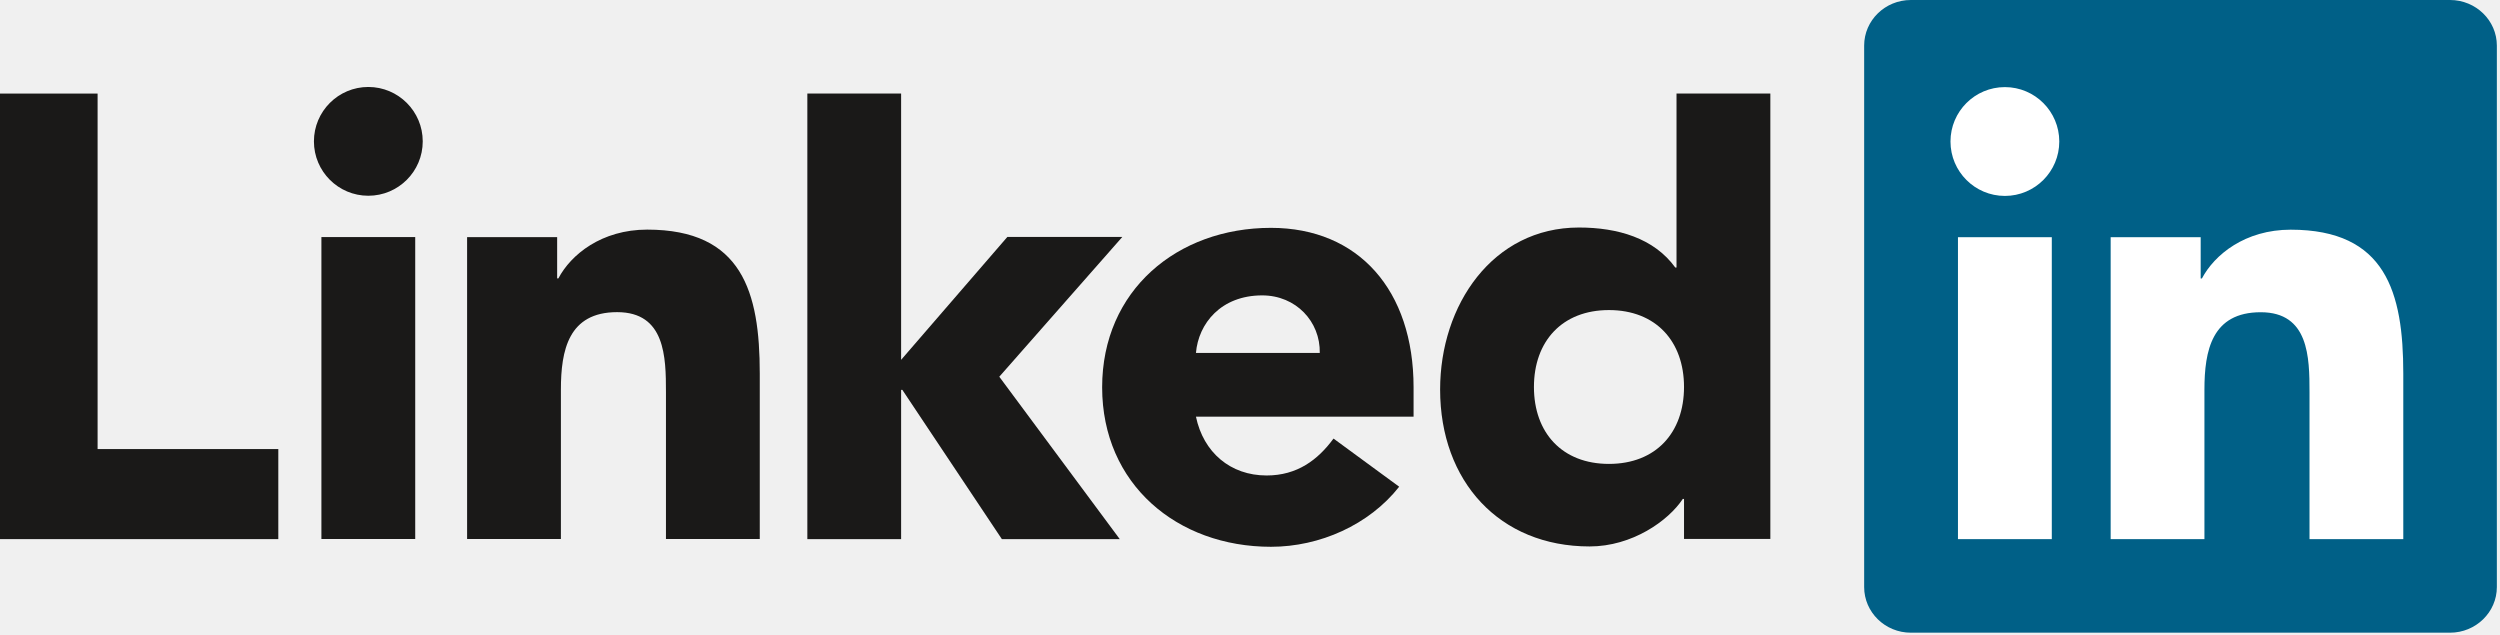
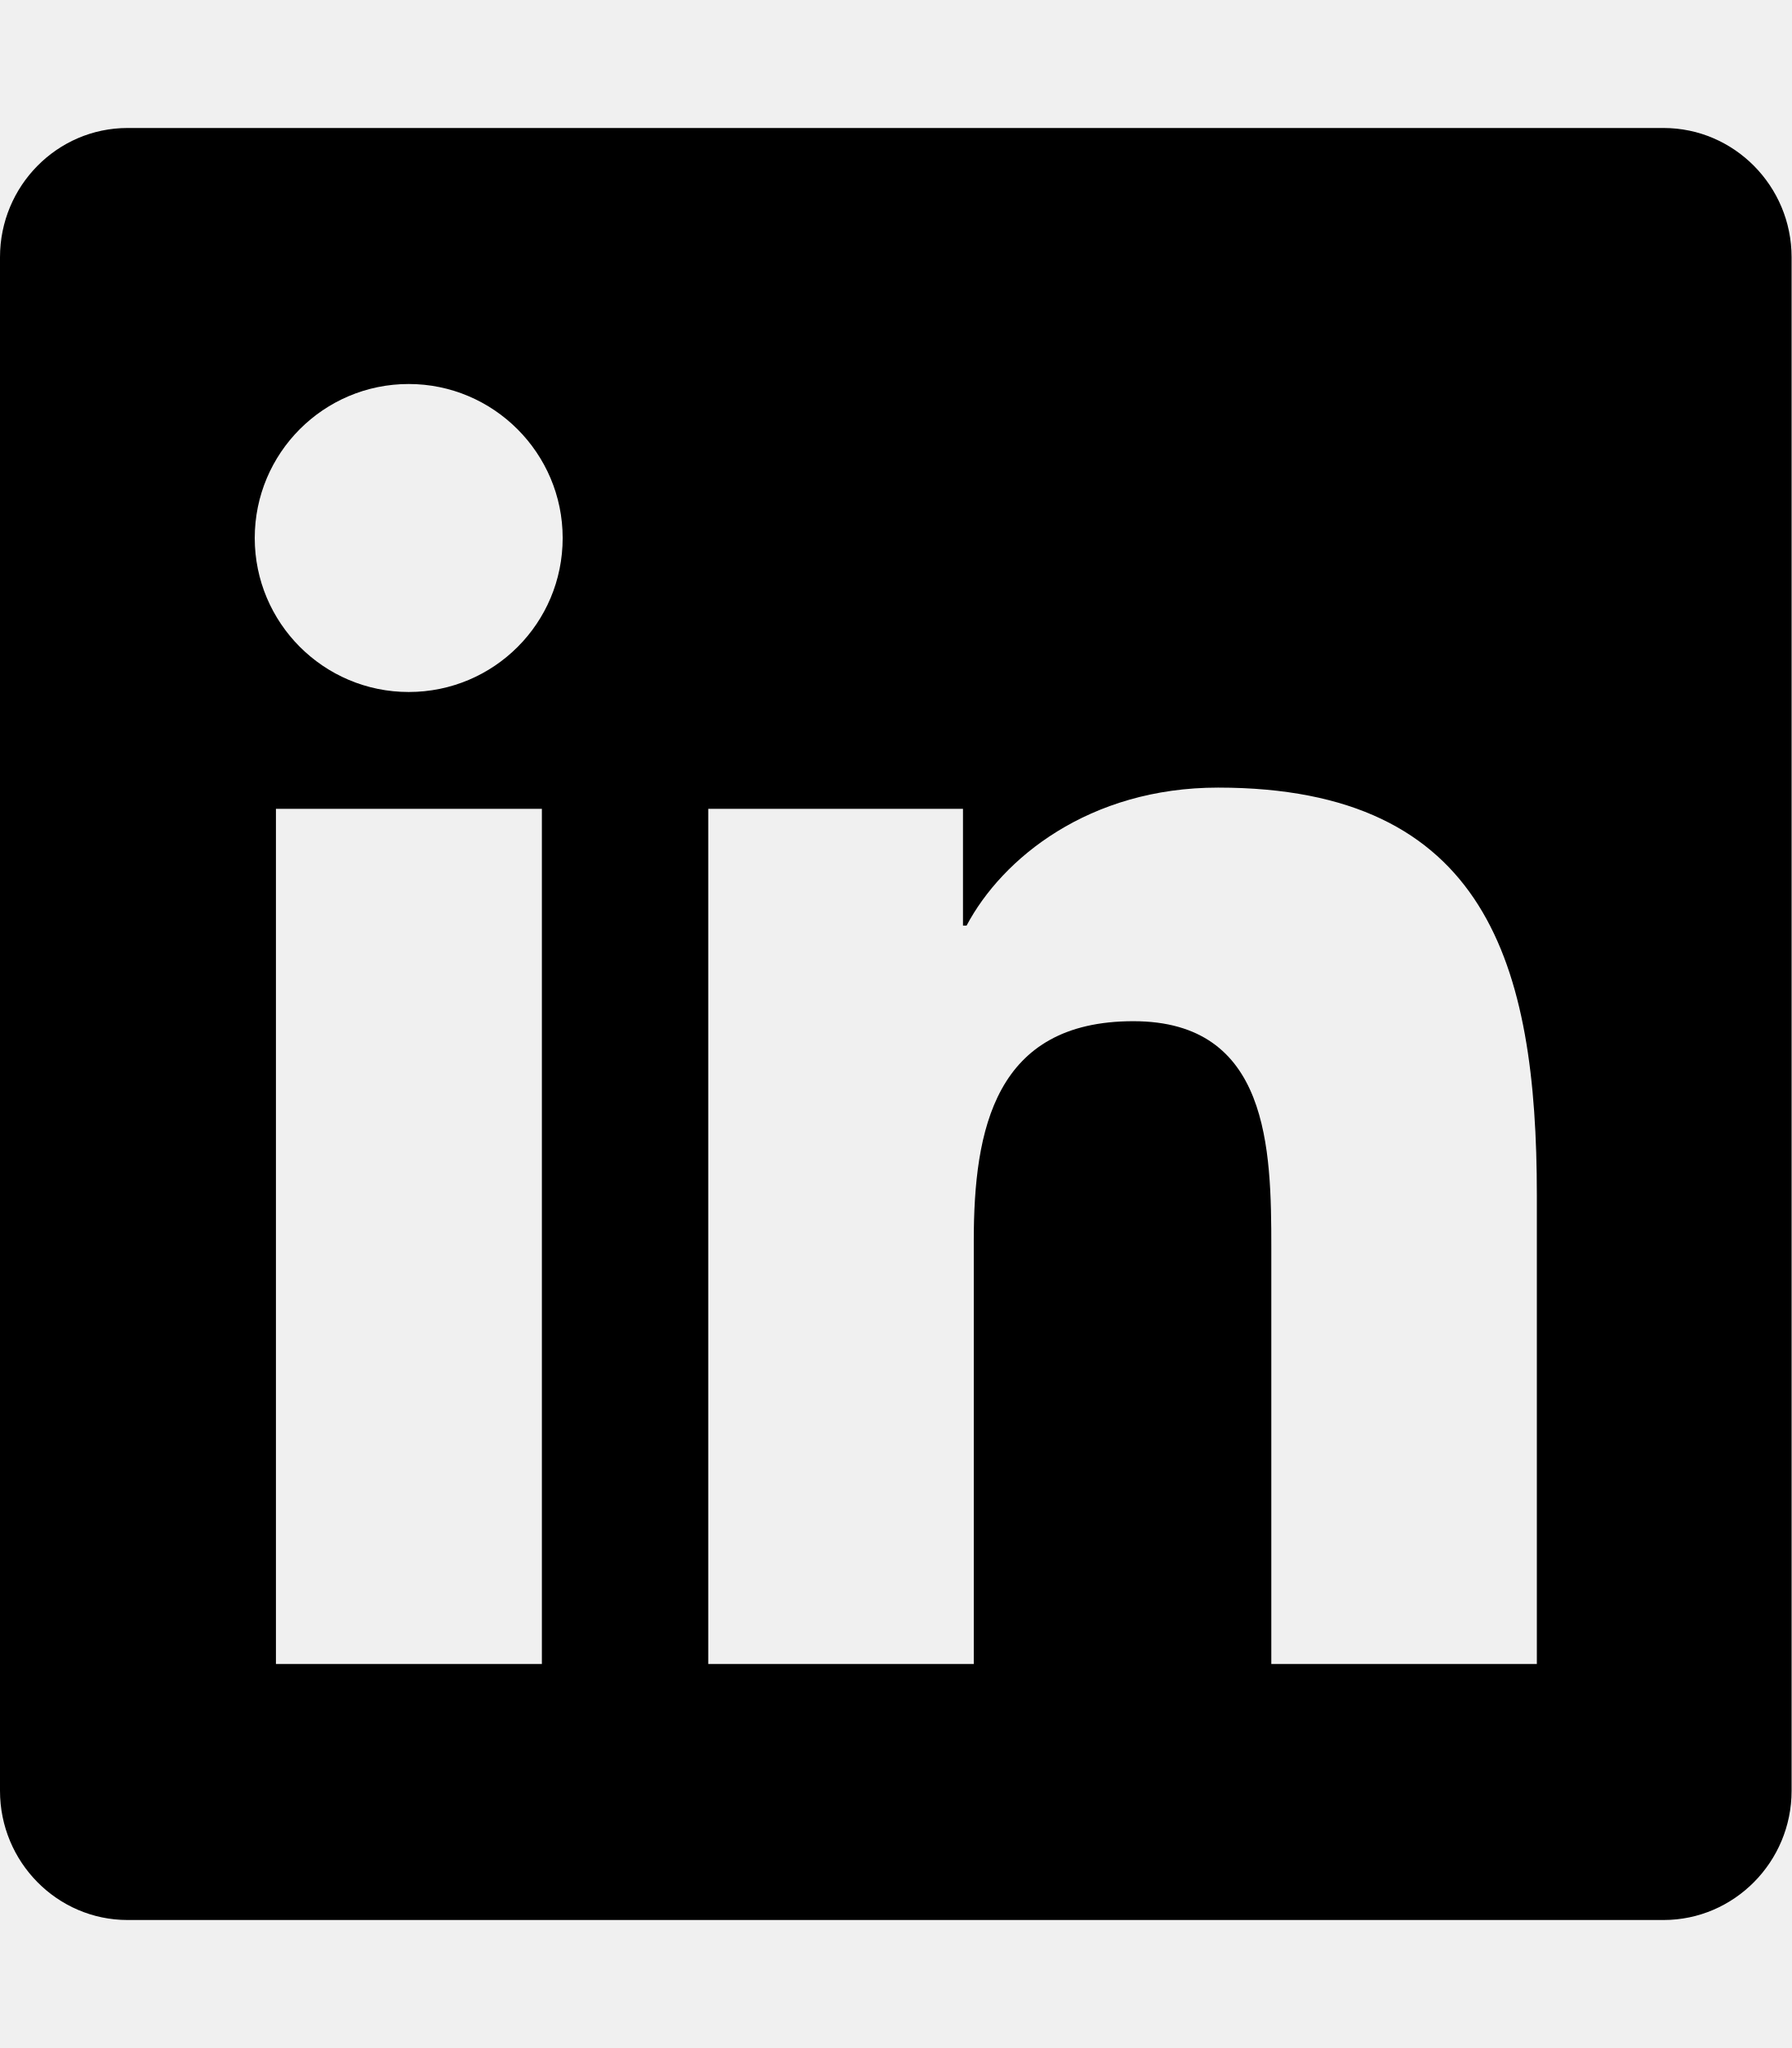
- <svg xmlns="http://www.w3.org/2000/svg" width="512px" height="130px" viewBox="0 0 512 130" version="1.1" preserveAspectRatio="xMidYMid">
-   <g>
-     <path d="M0,19.164 L19.987,19.164 L19.987,91.968 L56.998,91.968 L56.998,110.411 L0,110.411 L0,19.164" fill="#1A1918" />
-     <path d="M75.43,17.811 C81.583,17.811 86.576,22.804 86.576,28.951 C86.576,35.108 81.583,40.089 75.43,40.089 C69.285,40.089 64.292,35.108 64.292,28.951 C64.292,22.804 69.285,17.811 75.43,17.811 L75.43,17.811 Z M65.824,48.551 L85.037,48.551 L85.037,110.388 L65.824,110.388 L65.824,48.551 Z" fill="#1A1918" />
-     <path d="M95.662,48.558 L114.104,48.558 L114.104,57.01 L114.36,57.01 C116.92,52.145 123.197,47.025 132.546,47.025 C152.015,47.025 155.6,59.828 155.6,76.474 L155.6,110.388 L136.388,110.388 L136.388,80.322 C136.388,73.146 136.256,63.927 126.394,63.927 C116.407,63.927 114.873,71.743 114.873,79.807 L114.873,110.388 L95.662,110.388 L95.662,48.558" fill="#1A1918" />
-     <path d="M165.344,19.158 L184.549,19.158 L184.549,73.693 L206.306,48.523 L229.853,48.523 L204.655,77.153 L229.326,110.411 L205.182,110.411 L184.8,79.844 L184.549,79.844 L184.549,110.411 L165.344,110.411 L165.344,19.158" fill="#1A1918" />
-     <path d="M286.552,99.68 C280.399,107.496 270.29,111.982 260.296,111.982 C241.089,111.982 225.719,99.168 225.719,79.318 C225.719,59.468 241.089,46.664 260.296,46.664 C278.236,46.664 289.5,59.468 289.5,79.318 L289.5,85.338 L244.931,85.338 C246.457,92.639 251.971,97.378 259.401,97.378 C265.679,97.378 269.902,94.175 273.106,89.819 L286.552,99.68 L286.552,99.68 Z M270.29,72.278 C270.416,65.873 265.422,60.495 258.5,60.495 C250.05,60.495 245.438,66.259 244.931,72.278 L270.29,72.278 L270.29,72.278 Z" fill="#1A1918" />
-     <path d="M362.567,110.377 L344.887,110.377 L344.887,102.178 L344.638,102.178 C341.683,106.659 334.262,111.913 325.55,111.913 C307.102,111.913 294.937,98.598 294.937,79.769 C294.937,62.476 305.695,46.596 323.367,46.596 C331.314,46.596 338.742,48.772 343.098,54.79 L343.35,54.79 L343.35,19.158 L362.567,19.158 L362.567,110.377 L362.567,110.377 Z M329.51,63.502 C319.912,63.502 314.15,69.912 314.15,79.253 C314.15,88.612 319.912,95.007 329.51,95.007 C339.125,95.007 344.887,88.612 344.887,79.253 C344.887,69.912 339.125,63.502 329.51,63.502 L329.51,63.502 Z" fill="#1A1918" />
-     <path d="M501.764,0 L391.343,0 C386.066,0 381.779,4.182 381.779,9.339 L381.779,120.225 C381.779,125.386 386.066,129.575 391.343,129.575 L501.764,129.575 C507.049,129.575 511.356,125.386 511.356,120.225 L511.356,9.339 C511.356,4.182 507.049,0 501.764,0" fill="#006087" />
-     <path d="M410.603,17.839 C416.749,17.839 421.741,22.832 421.741,28.979 C421.741,35.13 416.749,40.125 410.603,40.125 C404.445,40.125 399.459,35.13 399.459,28.979 C399.459,22.832 404.445,17.839 410.603,17.839 L410.603,17.839 Z M400.99,48.578 L420.209,48.578 L420.209,110.415 L400.99,110.415 L400.99,48.578 Z" fill="#FFFFFF" />
-     <path d="M432.263,48.578 L450.699,48.578 L450.699,57.026 L450.955,57.026 C453.52,52.166 459.789,47.039 469.139,47.039 C488.6,47.039 492.193,59.846 492.193,76.496 L492.193,110.415 L472.988,110.415 L472.988,80.344 C472.988,73.169 472.856,63.946 463.001,63.946 C452.999,63.946 451.468,71.758 451.468,79.824 L451.468,110.415 L432.263,110.415 L432.263,48.578" fill="#FFFFFF" />
-   </g>
+ <svg xmlns="http://www.w3.org/2000/svg" aria-hidden="true" focusable="false" data-prefix="fab" data-icon="linkedin" class="svg-inline--fa fa-linkedin fa-w-14" role="img" viewBox="0 0 448 512">
+   <path fill="currentColor" d="M416 32H31.9C14.3 32 0 46.5 0 64.3v383.4C0 465.5 14.3 480 31.9 480H416c17.6 0 32-14.5 32-32.3V64.3c0-17.8-14.4-32.3-32-32.3zM135.4 416H69V202.2h66.5V416zm-33.2-243c-21.3 0-38.5-17.3-38.5-38.5S80.9 96 102.2 96c21.2 0 38.5 17.3 38.5 38.5 0 21.3-17.2 38.5-38.5 38.5zm282.1 243h-66.4V312c0-24.8-.5-56.7-34.5-56.7-34.6 0-39.9 27-39.9 54.9V416h-66.4V202.2h63.7v29.2h.9c8.9-16.8 30.6-34.5 62.9-34.5 67.2 0 79.7 44.3 79.7 101.9V416z" />
</svg>
